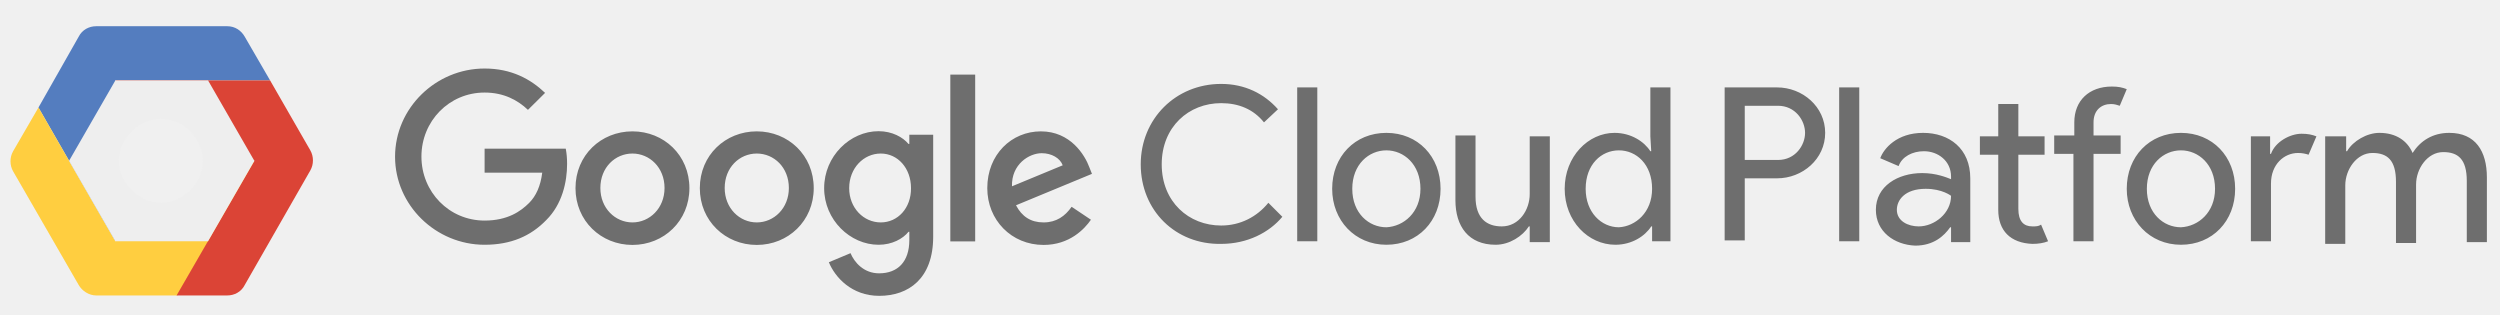
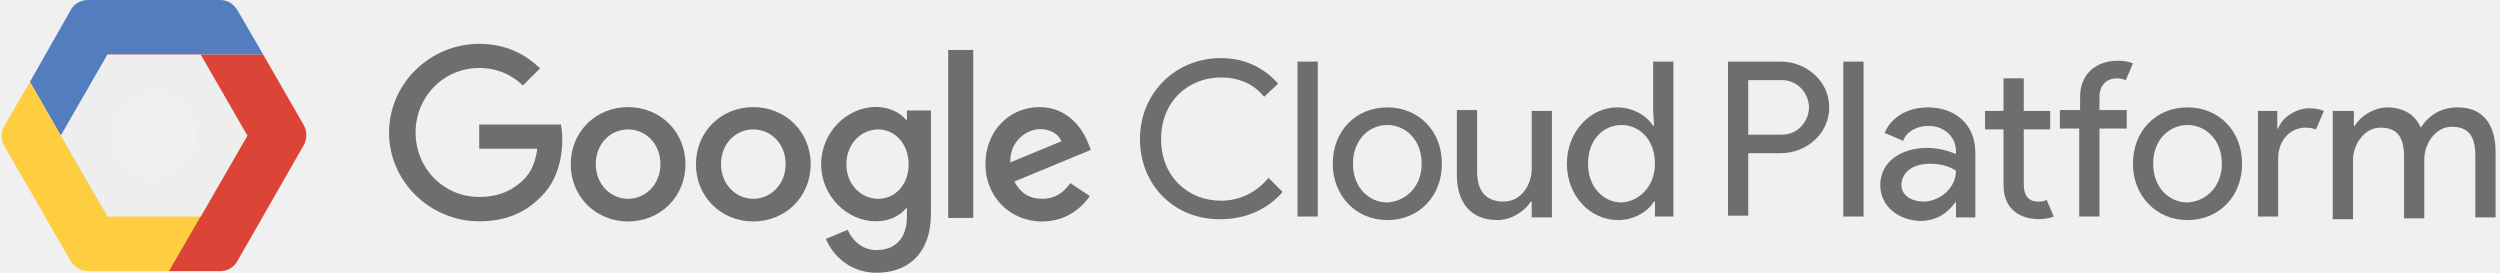
- <svg xmlns="http://www.w3.org/2000/svg" xmlns:xlink="http://www.w3.org/1999/xlink" viewBox="0 0 286 36" version="1.1" id="svg150">
-   <symbol id="p" viewBox="0 -136 416 136">
-     <path d="M.7-52.6C.7-23.6 25-.1 54-.1c16 0 27.4-6.3 36-14.5L79.8-24.7C73.7-18.9 65.4-14.4 54-14.4c-21.1 0-37.6-17-37.6-38.1S32.9-90.6 54-90.6c13.7 0 21.5 5.5 26.5 10.5 4.1 4.1 6.8 10 7.8 18H54v14.3h48.3c.5-2.6.8-5.6.8-9 0-10.8-2.9-24.1-12.4-33.5C81.4-99.9 69.6-105 54-105 25-105 .7-81.5.7-52.6zM142-37.5c-18.7 0-33.9-14.2-33.9-33.8 0-19.5 15.2-33.8 33.9-33.8s33.9 14.3 33.9 33.8c0 19.6-15.2 33.8-33.9 33.8zm0-54.2c-10.2 0-19.1 8.4-19.1 20.5 0 12.2 8.8 20.5 19.1 20.5 10.2 0 19.1-8.3 19.1-20.5 0-12.1-8.9-20.5-19.1-20.5zm74 54.2c-18.7 0-33.9-14.2-33.9-33.8 0-19.5 15.2-33.8 33.9-33.8s33.9 14.3 33.9 33.8c0 19.6-15.2 33.8-33.9 33.8zm0-54.2c-10.2 0-19.1 8.4-19.1 20.5 0 12.2 8.8 20.5 19.1 20.5s19.1-8.3 19.1-20.5c0-12.1-8.9-20.5-19.1-20.5zm90.8 52.2V-45h-.5c-3.3 4-9.7 7.6-17.8 7.6-16.9 0-32.4-14.8-32.4-33.9 0-18.9 15.5-33.7 32.4-33.7 8.1 0 14.5 3.6 17.8 7.7h.5v-4.9c0-12.9-6.9-19.8-18-19.8-9.1 0-14.7 6.5-17 12l-12.9-5.4c3.7-9 13.6-20 30-20 17.4 0 32.1 10.2 32.1 35.2v60.7h-14.2zm-17-52.2c-10.2 0-18.8 8.6-18.8 20.4 0 11.9 8.6 20.6 18.8 20.6 10.1 0 18-8.7 18-20.6.1-11.9-7.9-20.4-18-20.4zM346-103h-14.8v99.3H346zM386.7-91.7c-7.6 0-12.9 3.5-16.4 10.2l45.2 18.7L414-59c-2.8 7.6-11.4 21.5-28.9 21.5-17.4 0-31.9-13.7-31.9-33.8 0-18.9 14.3-33.8 33.5-33.8 15.5 0 24.4 9.5 28.2 15l-11.5 7.7c-3.9-5.6-9.1-9.3-16.7-9.3zm-1.1 41.2c5.9 0 10.9-2.9 12.5-7.2l-30.2-12.5c-.4 13 10.1 19.7 17.7 19.7z" id="path2" />
-     <path fill="none" d="M0-136h416V0H0z" id="path4" />
-   </symbol>
-   <path fill="none" d="M1.2-.1h283.3v36.9H1.2z" id="path7" />
-   <defs id="defs10">
-     <path id="a" d="M35.5 17.2l-4.6-8.1-2.9-5c-.4-.6-1.1-1.1-2-1.1H11c-.8 0-1.6.4-2 1.2l-4.6 8.1-2.9 5c-.4.7-.4 1.6 0 2.3l7.5 13c.4.7 1.2 1.2 2 1.2h15c.8 0 1.6-.4 2-1.2l7.5-13.1c.4-.7.4-1.5 0-2.3zM18.4 23c-2.5 0-4.6-2.1-4.6-4.6s2.1-4.6 4.6-4.6 4.6 2.1 4.6 4.6-2 4.6-4.6 4.6z" />
-     <linearGradient y2="13.347" x2="15.222" y1="17.777" x1="7.566" gradientUnits="userSpaceOnUse" id="c">
-       <stop id="stop17" stop-opacity=".2" stop-color="#2D3079" offset="0" />
-       <stop id="stop19" stop-opacity="0" stop-color="#2D3079" offset=".66" />
-     </linearGradient>
-     <linearGradient y2="17.449" x2="8.196" y1="12.932" x1="3.678" gradientUnits="userSpaceOnUse" id="d">
-       <stop id="stop24" stop-opacity=".2" stop-color="#2D3079" offset="0" />
-       <stop id="stop26" stop-opacity=".04" stop-color="#2D3079" offset="1" />
-     </linearGradient>
-     <linearGradient y2="23.814" x2="15.911" y1="28.256" x1="23.497" gradientUnits="userSpaceOnUse" id="e">
-       <stop id="stop35" stop-opacity=".15" stop-color="#BE3A26" offset="0" />
-       <stop id="stop37" stop-opacity="0" stop-color="#BE3A26" offset=".66" />
-     </linearGradient>
-     <linearGradient y2="18.202" x2="24.528" y1="9.404" x1="24.528" gradientUnits="userSpaceOnUse" id="f">
-       <stop id="stop44" stop-opacity=".2" stop-color="#A52822" offset="0" />
-       <stop id="stop46" stop-opacity="0" stop-color="#A52822" offset=".66" />
-     </linearGradient>
-     <linearGradient y2="29.406" x2="30.012" y1="18.095" x1="18.701" gradientUnits="userSpaceOnUse" id="g">
-       <stop id="stop51" stop-opacity=".15" stop-color="#3E2723" offset="0" />
-       <stop id="stop53" stop-opacity="0" stop-color="#3E2723" offset="1" />
-     </linearGradient>
+ <svg xmlns="http://www.w3.org/2000/svg" xmlns:xlink="http://www.w3.org/1999/xlink" width="284px" height="31px" viewBox="0 0 284 31" version="1.1">
+   <defs>
+     <polygon id="path-1" points="0.1 0.9 239.6 0.9 239.6 37.8 0.1 37.8" />
+     <polygon id="path-3" points="0.1 0.9 239.6 0.9 239.6 37.8 0.1 37.8" />
+     <polygon id="path-5" points="0.1 0.9 239.6 0.9 239.6 37.8 0.1 37.8" />
  </defs>
-   <clipPath id="b">
-     <use xlink:href="#a" id="use12" />
-   </clipPath>
-   <path style="fill:#547dbf" id="path15" d="M 13.2,9.2 H 30.9 L 28,4.2 C 27.6,3.5 26.9,3 26,3 H 11 C 10.2,3 9.4,3.4 9,4.2 l -4.6,8.1 8.8,15.3 z" />
-   <path style="fill:#ffce40" id="path33" d="m 13.2,27.6 -8.8,-15.3 -2.9,5 c -0.4,0.7 -0.4,1.6 0,2.3 l 7.5,13 c 0.4,0.7 1.2,1.2 2,1.2 h 9.3 l 8.9,-15.4 z" />
-   <path style="fill:#db4436" id="path42" d="M 30.9,9.2 H 13.2 l 15.9,9.2 -8.9,15.4 H 26 c 0.8,0 1.6,-0.4 2,-1.2 l 7.5,-13.1 c 0.4,-0.7 0.4,-1.6 0,-2.3 z" />
-   <path style="fill:#eeeeee" d="m 13.199,9.199 -5.299,9.201 5.299,9.199 h 10.602 l 5.299,-9.199 -5.299,-9.201 z m 5.201,4.4 c 1.646,0 3.087,0.845 3.9,2.098 0.557,0.761 0.898,1.684 0.898,2.678 -2e-6,1.64 -0.838,3.079 -2.082,3.895 -0.768,0.576 -1.705,0.93 -2.717,0.93 -1.335,0 -2.543,-0.609 -3.391,-1.547 -0.863,-0.841 -1.412,-2.005 -1.412,-3.277 0,-1.333 0.609,-2.539 1.545,-3.387 0.839,-0.851 1.997,-1.389 3.258,-1.389 z" id="path90" />
-   <linearGradient id="l" gradientUnits="userSpaceOnUse" x1="18.533" y1="27.618" x2="18.533" y2="33.738">
-     <stop offset="0" stop-color="#3E2723" stop-opacity=".15" id="stop102" />
-     <stop offset=".035" stop-color="#462823" stop-opacity=".145" id="stop104" />
-     <stop offset=".252" stop-color="#712E24" stop-opacity=".112" id="stop106" />
-     <stop offset=".463" stop-color="#923325" stop-opacity=".081" id="stop108" />
-     <stop offset=".662" stop-color="#AA3726" stop-opacity=".051" id="stop110" />
-     <stop offset=".846" stop-color="#B93926" stop-opacity=".023" id="stop112" />
-     <stop offset="1" stop-color="#BE3A26" stop-opacity="0" id="stop114" />
-   </linearGradient>
-   <radialGradient id="m" cx="9.863" cy="3.529" r="34.568" gradientTransform="matrix(0.00646,0,0,0.00646,2212.62,-4608.31)" gradientUnits="userSpaceOnUse">
-     <stop offset="0" stop-color="#FFF" stop-opacity=".1" id="stop123" />
-     <stop offset="1" stop-color="#FFF" stop-opacity="0" id="stop125" />
-   </radialGradient>
-   <path fill="none" d="M1.2-.1h34.6v36.9H1.2z" id="path130" />
-   <g opacity=".54" id="g148">
-     <defs id="defs133">
-       <path id="n" opacity=".54" d="M45.1-.1h239.5v36.9H45.1z" />
-     </defs>
-     <clipPath id="o">
-       <use xlink:href="#n" id="use135" />
-     </clipPath>
-     <path clip-path="url(#o)" fill="none" d="M45.1 7.8h239.5v26.1H45.1z" id="path138" />
-     <g clip-path="url(#o)" id="g142">
-       <path d="M130.5 18.8c0-5.2 4-9.2 9.2-9.2 2.7 0 4.9 1.1 6.5 2.9l-1.6 1.5c-1.2-1.5-2.9-2.2-4.9-2.2-3.7 0-6.8 2.7-6.8 7s3.1 7 6.8 7c2.2 0 4.1-1 5.4-2.6l1.6 1.6c-1.5 1.8-4 3.1-7 3.1-5.2.1-9.2-3.8-9.2-9.1zm17.9 8.8V10h2.3v17.6h-2.3zm16.4-6c0 3.7-2.6 6.4-6.2 6.4s-6.2-2.8-6.2-6.4c0-3.7 2.6-6.4 6.2-6.4s6.2 2.7 6.2 6.4zm-2.3 0c0-2.8-1.9-4.4-3.9-4.4s-3.9 1.6-3.9 4.4c0 2.8 1.9 4.4 3.9 4.4 2-.1 3.9-1.7 3.9-4.4zm12.5 6v-1.7h-.1c-.7 1.1-2.2 2.1-3.8 2.1-3.1 0-4.6-2.1-4.6-5.1v-7.4h2.3v7c0 2.5 1.3 3.4 3 3.4 2 0 3.2-1.9 3.2-3.7v-6.6h2.3v12.1H175zm4-6c0-3.7 2.7-6.4 5.7-6.4 1.9 0 3.4 1 4.1 2.1h.1l-.1-1.7V10h2.3v17.6H189v-1.7h-.1c-.7 1.1-2.2 2.1-4.1 2.1-3.1 0-5.8-2.7-5.8-6.4zm10 0c0-2.8-1.8-4.4-3.8-4.4-2 0-3.8 1.6-3.8 4.4 0 2.7 1.8 4.4 3.8 4.4 1.9-.1 3.8-1.7 3.8-4.4zm8.3 6V10h6c2.9 0 5.5 2.2 5.5 5.2s-2.6 5.2-5.5 5.2h-3.7v7.1h-2.3zm6.1-9.3c2 0 3.1-1.7 3.1-3.1 0-1.4-1.1-3.1-3.1-3.1h-3.8v6.2h3.8zm7 9.3V10h2.3v17.6h-2.3zm4.2-3.6c0-2.7 2.5-4.2 5.3-4.2 1.6 0 2.8.5 3.3.7v-.3c0-1.8-1.5-2.9-3.1-2.9-1.3 0-2.5.6-2.9 1.7l-2.1-.9c.4-1.1 1.9-2.9 4.9-2.9 3 0 5.4 1.8 5.4 5.2v7.3h-2.2V26h-.1c-.7 1-1.9 2.1-4 2.1-2.4-.1-4.5-1.6-4.5-4.1zm8.6-1.6s-1-.8-2.9-.8c-2.4 0-3.3 1.3-3.3 2.4 0 1.3 1.3 1.9 2.5 1.9 1.8 0 3.7-1.5 3.7-3.5zm5.4 1.6v-6.3h-2.1v-2.1h2.1v-3.7h2.3v3.7h3v2.1h-3v6.2c0 1.4.6 2 1.6 2 .4 0 .7 0 1-.2l.8 1.9c-.5.2-1.1.3-1.8.3-2.5-.1-3.9-1.5-3.9-3.9zm14.7-13.8l-.8 1.9c-.3-.1-.6-.2-1-.2-1.1 0-2 .7-2 2.1v1.5h3.1v2.1h-3.1v10h-2.3v-10H235v-2.1h2.3V14c0-2.5 1.7-4.1 4.3-4.1.7 0 1.2.1 1.7.3zm12.4 11.4c0 3.7-2.6 6.4-6.2 6.4s-6.2-2.8-6.2-6.4c0-3.7 2.6-6.4 6.2-6.4s6.2 2.7 6.2 6.4zm-2.3 0c0-2.8-1.9-4.4-3.9-4.4s-3.9 1.6-3.9 4.4c0 2.8 1.9 4.4 3.9 4.4 2-.1 3.9-1.7 3.9-4.4zm4.1 6v-12h2.2v2h.1c.5-1.4 2.2-2.3 3.5-2.3.7 0 1.2.1 1.7.3l-.9 2.1c-.3-.1-.7-.2-1.2-.2-1.6 0-3.1 1.3-3.1 3.5v6.6h-2.3zm8.7-12h2.2v1.7h.1c.7-1.2 2.3-2.1 3.7-2.1 1.9 0 3.2.9 3.8 2.3.9-1.4 2.3-2.3 4.2-2.3 3 0 4.3 2.1 4.3 5.1v7.4h-2.3v-7c0-2.5-1-3.3-2.7-3.3-1.8 0-3.1 1.9-3.1 3.7v6.7h-2.3v-7c0-2.5-1-3.3-2.7-3.3-1.8 0-3.1 1.9-3.1 3.7v6.7H266V15.6z" id="path140" />
-     </g>
-     <g clip-path="url(#o)" id="g146">
-       <use xlink:href="#p" width="416" height="136" y="-136" transform="matrix(.1922 0 0 -.1922 45.06 7.82)" id="use144" />
+   <g id="Page-1" stroke="none" stroke-width="1" fill="none" fill-rule="evenodd">
+     <g id="google" transform="translate(0, -4)">
+       <polygon id="Path" points="0.2 0.9 283.5 0.9 283.5 37.8 0.2 37.8" />
+       <path d="M12.2,10.2 L29.9,10.2 L27,5.2 C26.6,4.5 25.9,4 25,4 L10,4 C9.2,4 8.4,4.4 8,5.2 L3.4,13.3 L12.2,28.6 L12.2,10.2 Z" id="Path" fill="#547DBF" />
+       <path d="M12.2,28.6 L3.4,13.3 L0.5,18.3 C0.1,19 0.1,19.9 0.5,20.6 L8,33.6 C8.4,34.3 9.2,34.8 10,34.8 L19.3,34.8 L28.2,19.4 L12.2,28.6 Z" id="Path" fill="#FFCE40" />
+       <path d="M29.9,10.2 L12.2,10.2 L28.1,19.4 L19.2,34.8 L25,34.8 C25.8,34.8 26.6,34.4 27,33.6 L34.5,20.5 C34.9,19.8 34.9,18.9 34.5,18.2 L29.9,10.2 Z" id="Path" fill="#DB4436" />
+       <path d="M12.2,10.2 L6.9,19.4 L12.2,28.6 L22.8,28.6 L28.1,19.4 L22.8,10.2 L12.2,10.2 Z M17.4,14.6 C19.047,14.6 20.487,15.445 21.3,16.697 C21.878,17.471 22.193,18.409 22.2,19.375 C22.2,21.015 21.361,22.454 20.117,23.27 C19.349,23.845 18.413,24.2 17.4,24.2 C16.066,24.2 14.858,23.59 14.01,22.652 C13.146,21.812 12.598,20.647 12.598,19.375 C12.598,18.042 13.207,16.836 14.143,15.988 C14.982,15.138 16.139,14.6 17.4,14.6 Z" id="Shape" fill="#EEEEEE" fill-rule="nonzero" />
+       <polygon id="Path" points="0.2 0.9 34.8 0.9 34.8 37.8 0.2 37.8" />
+       <g id="Group" opacity="0.54" transform="translate(44, 0)">
+         <g id="Clipped">
+           <mask id="mask-2" fill="white">
+             <use xlink:href="#path-1" />
+           </mask>
+           <g id="b" />
+           <polygon id="Path" mask="url(#mask-2)" points="0.1 8.8 239.6 8.8 239.6 34.9 0.1 34.9" />
+         </g>
+         <g id="Clipped">
+           <mask id="mask-4" fill="white">
+             <use xlink:href="#path-3" />
+           </mask>
+           <g id="b" />
+           <path d="M85.5,19.8 C85.5,14.6 89.5,10.6 94.7,10.6 C97.4,10.6 99.6,11.7 101.2,13.5 L99.6,15 C98.4,13.5 96.7,12.8 94.7,12.8 C91,12.8 87.9,15.5 87.9,19.8 C87.9,24.1 91,26.8 94.7,26.8 C96.9,26.8 98.8,25.8 100.1,24.2 L101.7,25.8 C100.2,27.6 97.7,28.9 94.7,28.9 C89.5,29 85.5,25.1 85.5,19.8 Z M103.4,28.6 L103.4,11 L105.7,11 L105.7,28.6 L103.4,28.6 Z M119.8,22.6 C119.8,26.3 117.2,29 113.6,29 C110,29 107.4,26.2 107.4,22.6 C107.4,18.9 110,16.2 113.6,16.2 C117.2,16.2 119.8,18.9 119.8,22.6 Z M117.5,22.6 C117.5,19.8 115.6,18.2 113.6,18.2 C111.6,18.2 109.7,19.8 109.7,22.6 C109.7,25.4 111.6,27 113.6,27 C115.6,26.9 117.5,25.3 117.5,22.6 Z M130,28.6 L130,26.9 L129.9,26.9 C129.2,28 127.7,29 126.1,29 C123,29 121.5,26.9 121.5,23.9 L121.5,16.5 L123.8,16.5 L123.8,23.5 C123.8,26 125.1,26.9 126.8,26.9 C128.8,26.9 130,25 130,23.2 L130,16.6 L132.3,16.6 L132.3,28.7 L130,28.7 L130,28.6 Z M134,22.6 C134,18.9 136.7,16.2 139.7,16.2 C141.6,16.2 143.1,17.2 143.8,18.3 L143.9,18.3 L143.8,16.6 L143.8,11 L146.1,11 L146.1,28.6 L144,28.6 L144,26.9 L143.9,26.9 C143.2,28 141.7,29 139.8,29 C136.7,29 134,26.3 134,22.6 Z M144,22.6 C144,19.8 142.2,18.2 140.2,18.2 C138.2,18.2 136.4,19.8 136.4,22.6 C136.4,25.3 138.2,27 140.2,27 C142.1,26.9 144,25.3 144,22.6 Z M152.3,28.6 L152.3,11 L158.3,11 C161.2,11 163.8,13.2 163.8,16.2 C163.8,19.2 161.2,21.4 158.3,21.4 L154.6,21.4 L154.6,28.5 L152.3,28.5 L152.3,28.6 Z M158.4,19.3 C160.4,19.3 161.5,17.6 161.5,16.2 C161.5,14.8 160.4,13.1 158.4,13.1 L154.6,13.1 L154.6,19.3 L158.4,19.3 Z M165.4,28.6 L165.4,11 L167.7,11 L167.7,28.6 L165.4,28.6 Z M169.6,25 C169.6,22.3 172.1,20.8 174.9,20.8 C176.5,20.8 177.7,21.3 178.2,21.5 L178.2,21.2 C178.2,19.4 176.7,18.3 175.1,18.3 C173.8,18.3 172.6,18.9 172.2,20 L170.1,19.1 C170.5,18 172,16.2 175,16.2 C178,16.2 180.4,18 180.4,21.4 L180.4,28.7 L178.2,28.7 L178.2,27 L178.1,27 C177.4,28 176.2,29.1 174.1,29.1 C171.7,29 169.6,27.5 169.6,25 Z M178.2,23.4 C178.2,23.4 177.2,22.6 175.3,22.6 C172.9,22.6 172,23.9 172,25 C172,26.3 173.3,26.9 174.5,26.9 C176.3,26.9 178.2,25.4 178.2,23.4 Z M183.6,25 L183.6,18.7 L181.5,18.7 L181.5,16.6 L183.6,16.6 L183.6,12.9 L185.9,12.9 L185.9,16.6 L188.9,16.6 L188.9,18.7 L185.9,18.7 L185.9,24.9 C185.9,26.3 186.5,26.9 187.5,26.9 C187.9,26.9 188.2,26.9 188.5,26.7 L189.3,28.6 C188.8,28.8 188.2,28.9 187.5,28.9 C185,28.8 183.6,27.4 183.6,25 Z M198.3,11.2 L197.5,13.1 C197.2,13 196.9,12.9 196.5,12.9 C195.4,12.9 194.5,13.6 194.5,15 L194.5,16.5 L197.6,16.5 L197.6,18.6 L194.5,18.6 L194.5,28.6 L192.2,28.6 L192.2,18.6 L190,18.6 L190,16.5 L192.3,16.5 L192.3,15 C192.3,12.5 194,10.9 196.6,10.9 C197.3,10.9 197.8,11 198.3,11.2 Z M210.7,22.6 C210.7,26.3 208.1,29 204.5,29 C200.9,29 198.3,26.2 198.3,22.6 C198.3,18.9 200.9,16.2 204.5,16.2 C208.1,16.2 210.7,18.9 210.7,22.6 Z M208.4,22.6 C208.4,19.8 206.5,18.2 204.5,18.2 C202.5,18.2 200.6,19.8 200.6,22.6 C200.6,25.4 202.5,27 204.5,27 C206.5,26.9 208.4,25.3 208.4,22.6 Z M212.5,28.6 L212.5,16.6 L214.7,16.6 L214.7,18.6 L214.8,18.6 C215.3,17.2 217,16.3 218.3,16.3 C219,16.3 219.5,16.4 220,16.6 L219.1,18.7 C218.8,18.6 218.4,18.5 217.9,18.5 C216.3,18.5 214.8,19.8 214.8,22 L214.8,28.6 L212.5,28.6 Z M221.2,16.6 L223.4,16.6 L223.4,18.3 L223.5,18.3 C224.2,17.1 225.8,16.2 227.2,16.2 C229.1,16.2 230.4,17.1 231,18.5 C231.9,17.1 233.3,16.2 235.2,16.2 C238.2,16.2 239.5,18.3 239.5,21.3 L239.5,28.7 L237.2,28.7 L237.2,21.7 C237.2,19.2 236.2,18.4 234.5,18.4 C232.7,18.4 231.4,20.3 231.4,22.1 L231.4,28.8 L229.1,28.8 L229.1,21.8 C229.1,19.3 228.1,18.5 226.4,18.5 C224.6,18.5 223.3,20.4 223.3,22.2 L223.3,28.9 L221,28.9 L221,16.6 L221.2,16.6 Z" id="Shape" fill="#000000" fill-rule="nonzero" mask="url(#mask-4)" />
+         </g>
+         <g id="Clipped">
+           <mask id="mask-6" fill="white">
+             <use xlink:href="#path-5" />
+           </mask>
+           <g id="b" />
+         </g>
+         <g id="d-link" transform="translate(40.0376, 22.0288) scale(-1, 1) rotate(-180) translate(-40.0376, -22.0288) translate(0.06, 8.9592)">
+           <g id="d">
+             <path d="M0.135,16.029 C0.135,21.603 4.805,26.12 10.379,26.12 C13.454,26.12 15.645,24.909 17.298,23.333 L15.338,21.392 C14.165,22.507 12.57,23.372 10.379,23.372 C6.323,23.372 3.152,20.104 3.152,16.049 C3.152,11.993 6.323,8.726 10.379,8.726 C13.012,8.726 14.511,9.783 15.472,10.744 C16.26,11.532 16.779,12.666 16.971,14.204 L10.379,14.204 L10.379,16.952 L19.662,16.952 C19.758,16.452 19.816,15.876 19.816,15.222 C19.816,13.146 19.258,10.59 17.433,8.784 C15.645,6.938 13.377,5.958 10.379,5.958 C4.805,5.958 0.135,10.475 0.135,16.029 Z M27.292,18.932 C23.698,18.932 20.777,16.202 20.777,12.435 C20.777,8.687 23.698,5.939 27.292,5.939 C30.887,5.939 33.808,8.687 33.808,12.435 C33.808,16.202 30.887,18.932 27.292,18.932 Z M27.292,8.514 C25.332,8.514 23.621,10.129 23.621,12.455 C23.621,14.799 25.313,16.395 27.292,16.395 C29.253,16.395 30.963,14.799 30.963,12.455 C30.963,10.129 29.253,8.514 27.292,8.514 Z M41.515,18.932 C37.921,18.932 35,16.202 35,12.435 C35,8.687 37.921,5.939 41.515,5.939 C45.109,5.939 48.031,8.687 48.031,12.435 C48.031,16.202 45.109,18.932 41.515,18.932 Z M41.515,8.514 C39.555,8.514 37.844,10.129 37.844,12.455 C37.844,14.799 39.536,16.395 41.515,16.395 C43.495,16.395 45.186,14.799 45.186,12.455 C45.186,10.129 43.476,8.514 41.515,8.514 Z M58.967,18.547 L58.967,17.49 L58.871,17.49 C58.237,18.259 57.007,18.951 55.45,18.951 C52.202,18.951 49.222,16.106 49.222,12.435 C49.222,8.803 52.202,5.958 55.45,5.958 C57.007,5.958 58.237,6.65 58.871,7.438 L58.967,7.438 L58.967,6.496 C58.967,4.017 57.641,2.691 55.507,2.691 C53.758,2.691 52.682,3.94 52.24,4.997 L49.761,3.959 C50.472,2.23 52.374,0.115 55.527,0.115 C58.871,0.115 61.696,2.076 61.696,6.881 L61.696,18.547 L58.967,18.547 Z M55.7,8.514 C53.739,8.514 52.086,10.167 52.086,12.435 C52.086,14.723 53.739,16.395 55.7,16.395 C57.641,16.395 59.159,14.723 59.159,12.435 C59.178,10.148 57.641,8.514 55.7,8.514 Z M66.501,6.343 L63.657,6.343 L63.657,25.428 L66.501,25.428 L66.501,6.343 Z M74.324,8.514 C72.863,8.514 71.844,9.187 71.172,10.475 L79.859,14.069 L79.571,14.799 C79.033,16.26 77.38,18.932 74.016,18.932 C70.672,18.932 67.885,16.299 67.885,12.435 C67.885,8.803 70.633,5.939 74.324,5.939 C77.303,5.939 79.013,7.765 79.744,8.822 L77.533,10.302 C76.784,9.226 75.784,8.514 74.324,8.514 Z M74.112,16.433 C75.246,16.433 76.207,15.876 76.515,15.049 L70.71,12.647 C70.633,15.145 72.652,16.433 74.112,16.433 Z" id="Shape" fill="#000000" fill-rule="nonzero" />
+             <polygon id="Path" points="0 0 79.955 0 79.955 26.139 0 26.139" />
+           </g>
+         </g>
+       </g>
    </g>
  </g>
</svg>
